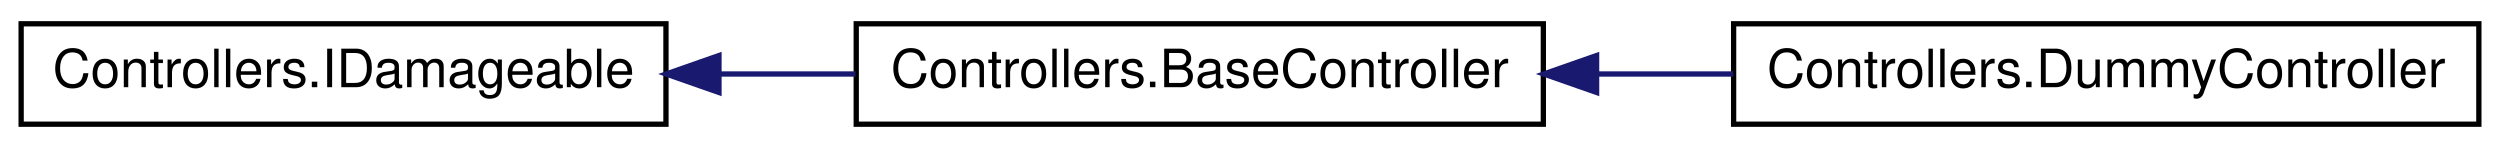
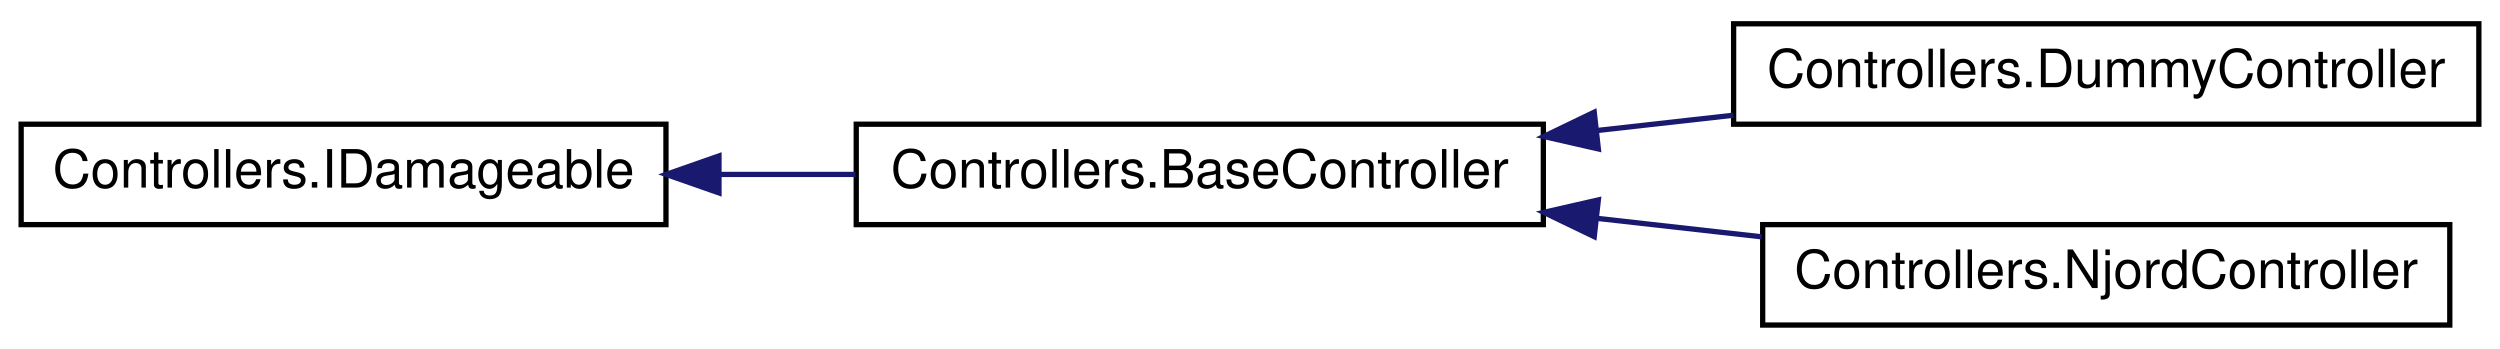
- <svg xmlns="http://www.w3.org/2000/svg" xmlns:xlink="http://www.w3.org/1999/xlink" width="473pt" height="28pt" viewBox="0.00 0.00 473.00 28.00">
-   <g id="graph0" class="graph" transform="scale(1 1) rotate(0) translate(4 24)">
+ <svg xmlns="http://www.w3.org/2000/svg" xmlns:xlink="http://www.w3.org/1999/xlink" width="473pt" height="66pt" viewBox="0.00 0.00 473.00 66.00">
+   <g id="graph0" class="graph" transform="scale(1 1) rotate(0) translate(4 62)">
    <g id="node1" class="node">
      <g id="a_node1">
        <a xlink:href="interface_controllers_1_1_i_damageable.html" target="_top" xlink:title="Interfaz para todos los NPCs/Enemigos/Objetos que pueden ser daniados.">
-           <polygon fill="none" stroke="black" points="0,-0.5 0,-19.5 122,-19.5 122,-0.5 0,-0.5" />
-           <text text-anchor="middle" x="61" y="-7.5" font-family="Helvetica,sans-Serif" font-size="10.00">Controllers.IDamageable</text>
+           <polygon fill="none" stroke="black" points="0,-19.5 0,-38.5 122,-38.5 122,-19.5 0,-19.5" />
+           <text text-anchor="middle" x="61" y="-26.5" font-family="Helvetica,sans-Serif" font-size="10.00">Controllers.IDamageable</text>
        </a>
      </g>
    </g>
    <g id="node2" class="node">
      <g id="a_node2">
        <a xlink:href="class_controllers_1_1_base_controller.html" target="_top" xlink:title=" ">
-           <polygon fill="none" stroke="black" points="158,-0.5 158,-19.5 288,-19.5 288,-0.5 158,-0.5" />
-           <text text-anchor="middle" x="223" y="-7.5" font-family="Helvetica,sans-Serif" font-size="10.00">Controllers.BaseController</text>
+           <polygon fill="none" stroke="black" points="158,-19.5 158,-38.5 288,-38.5 288,-19.5 158,-19.5" />
+           <text text-anchor="middle" x="223" y="-26.5" font-family="Helvetica,sans-Serif" font-size="10.00">Controllers.BaseController</text>
        </a>
      </g>
    </g>
    <g id="edge1" class="edge">
-       <path fill="none" stroke="midnightblue" d="M132.31,-10C140.82,-10 149.47,-10 157.88,-10" />
-       <polygon fill="midnightblue" stroke="midnightblue" points="132.03,-6.5 122.03,-10 132.03,-13.5 132.03,-6.5" />
+       <path fill="none" stroke="midnightblue" d="M132.31,-29C140.82,-29 149.47,-29 157.88,-29" />
+       <polygon fill="midnightblue" stroke="midnightblue" points="132.03,-25.5 122.03,-29 132.03,-32.5 132.03,-25.5" />
    </g>
    <g id="node3" class="node">
      <g id="a_node3">
        <a xlink:href="class_controllers_1_1_dummy_controller.html" target="_top" xlink:title=" ">
-           <polygon fill="none" stroke="black" points="324,-0.5 324,-19.5 465,-19.5 465,-0.5 324,-0.5" />
-           <text text-anchor="middle" x="394.5" y="-7.5" font-family="Helvetica,sans-Serif" font-size="10.00">Controllers.DummyController</text>
+           <polygon fill="none" stroke="black" points="324,-38.5 324,-57.5 465,-57.5 465,-38.5 324,-38.5" />
+           <text text-anchor="middle" x="394.5" y="-45.5" font-family="Helvetica,sans-Serif" font-size="10.00">Controllers.DummyController</text>
        </a>
      </g>
    </g>
    <g id="edge2" class="edge">
-       <path fill="none" stroke="midnightblue" d="M298.36,-10C306.86,-10 315.51,-10 323.95,-10" />
-       <polygon fill="midnightblue" stroke="midnightblue" points="298.08,-6.5 288.08,-10 298.08,-13.5 298.08,-6.5" />
+       <path fill="none" stroke="midnightblue" d="M298.08,-37.3C306.67,-38.27 315.42,-39.25 323.95,-40.2" />
+       <polygon fill="midnightblue" stroke="midnightblue" points="298.41,-33.82 288.08,-36.18 297.63,-40.78 298.41,-33.82" />
+     </g>
+     <g id="node4" class="node">
+       <g id="a_node4">
+         <a xlink:href="class_controllers_1_1_njord_controller.html" target="_top" xlink:title=" ">
+           <polygon fill="none" stroke="black" points="329.5,-0.5 329.5,-19.5 459.5,-19.5 459.5,-0.5 329.5,-0.5" />
+           <text text-anchor="middle" x="394.5" y="-7.5" font-family="Helvetica,sans-Serif" font-size="10.00">Controllers.NjordController</text>
+         </a>
+       </g>
+     </g>
+     <g id="edge3" class="edge">
+       <path fill="none" stroke="midnightblue" d="M298.32,-20.67C308.66,-19.51 319.2,-18.33 329.33,-17.19" />
+       <polygon fill="midnightblue" stroke="midnightblue" points="297.63,-17.22 288.08,-21.82 298.41,-24.18 297.63,-17.22" />
    </g>
  </g>
</svg>
